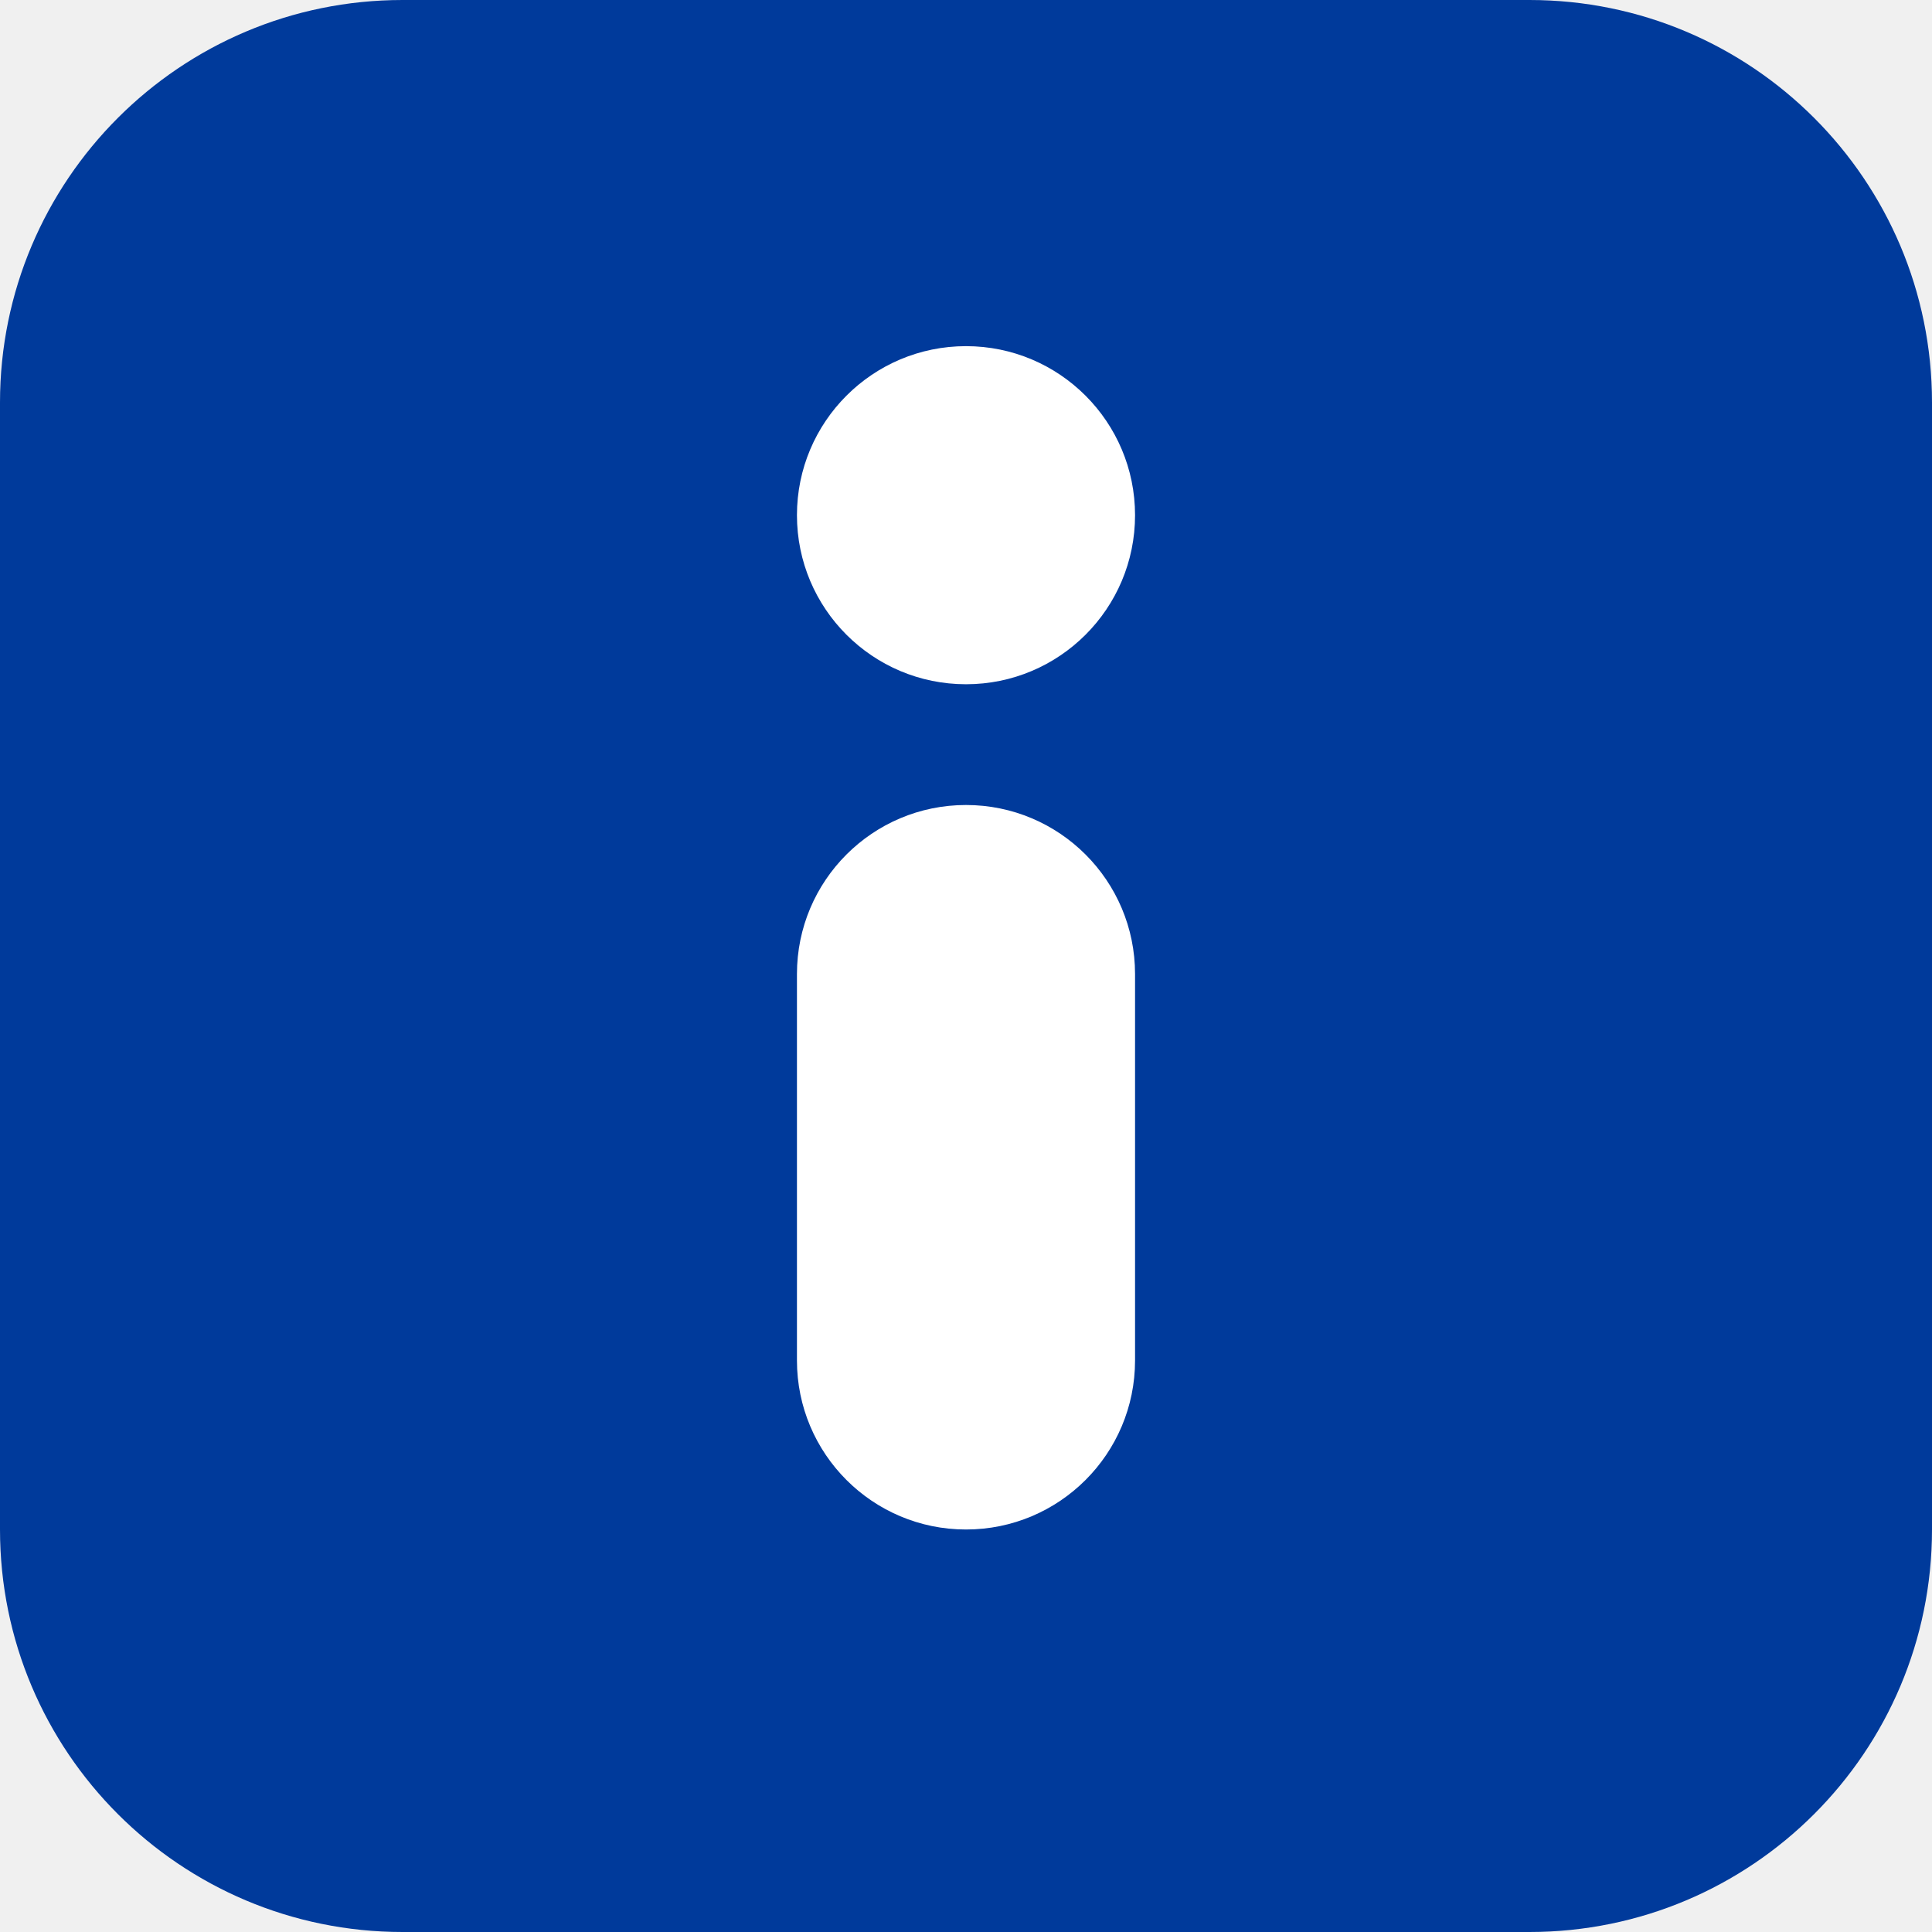
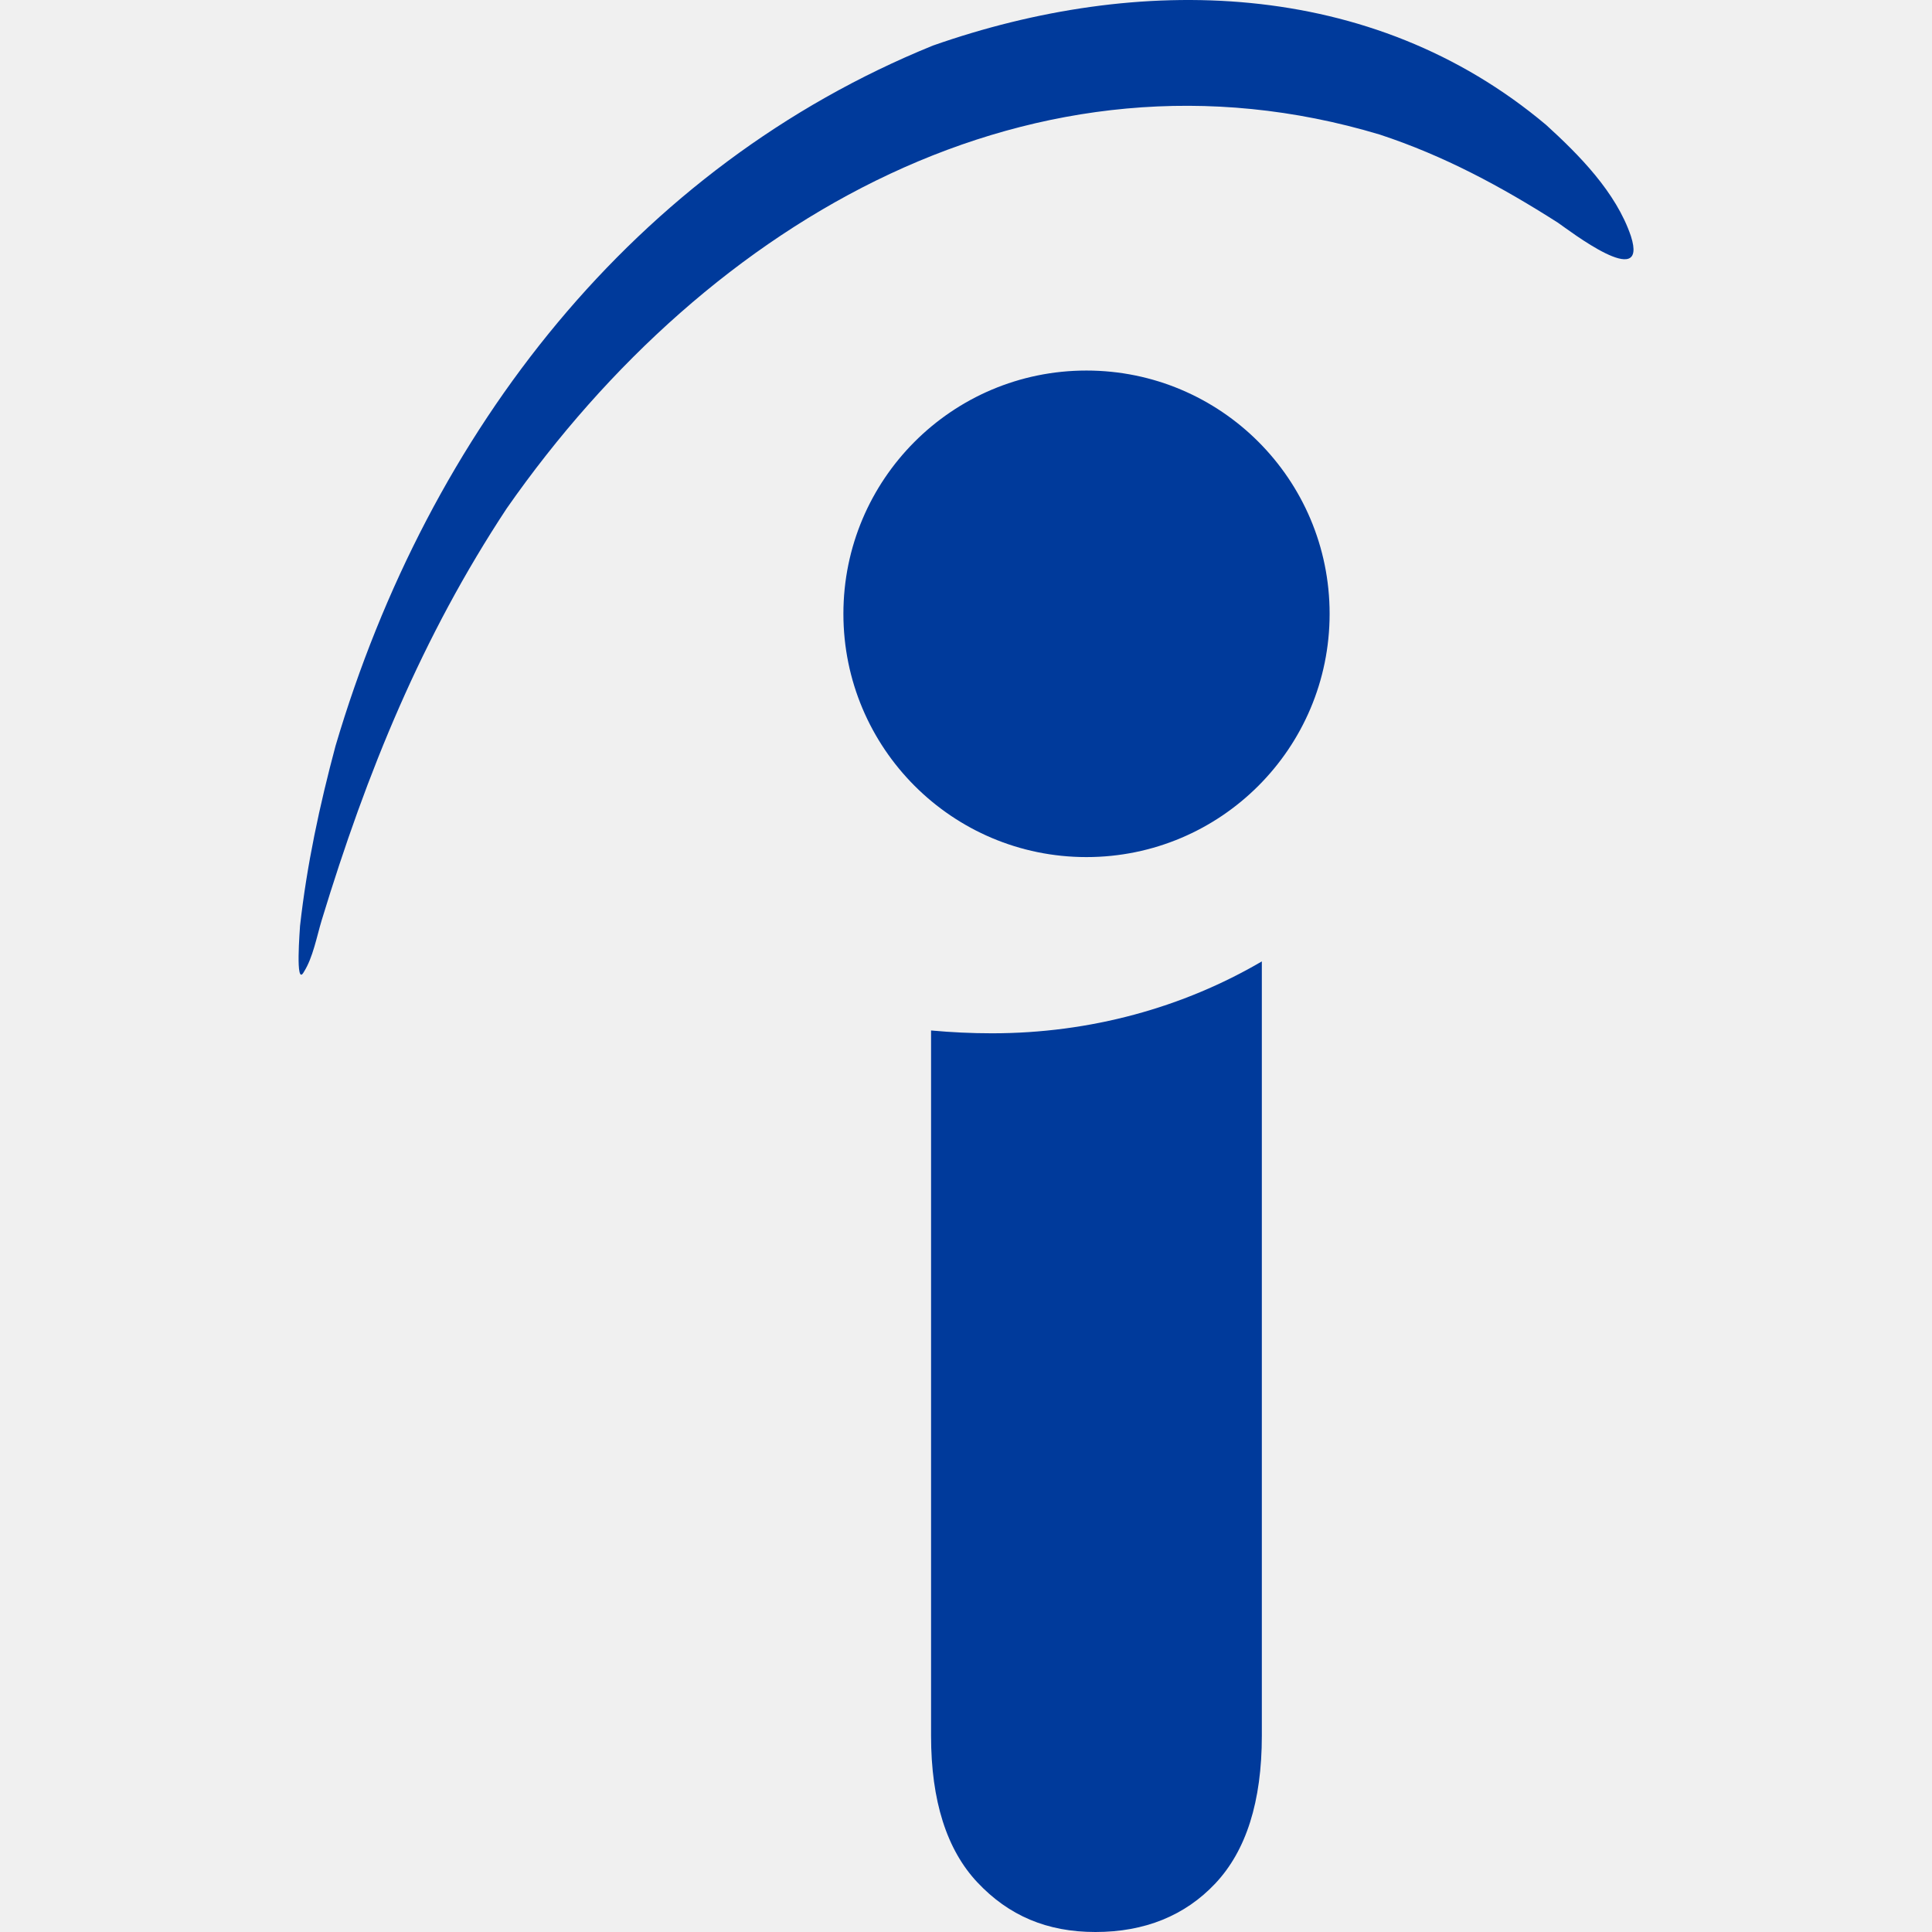
- <svg xmlns="http://www.w3.org/2000/svg" viewBox="0 0 24 24" width="24" height="24" role="img" aria-label="Indeed">
-   <rect width="24" height="24" rx="5" fill="#003A9B" />
-   <circle cx="12" cy="6.4" r="2.1" fill="#ffffff" />
-   <rect x="9.9" y="10" width="4.2" height="9" rx="2.1" fill="#ffffff" />
+ <svg xmlns="http://www.w3.org/2000/svg" role="img" aria-label="Indeed" viewBox="0 0 24 24" width="24" height="24" fill="#003A9B">
+   <path d="M11.566 21.563v-8.762c.255.023.501.035.758.035 1.222 0 2.374-.321 3.351-.893v9.618c0 .822-.196 1.429-.576 1.834-.378.403-.881.605-1.491.605-.601 0-1.077-.202-1.468-.618-.378-.403-.574-1.01-.574-1.818zM11.589.566c2.545-.893 5.442-.845 7.619.987.405.369.867.833 1.052 1.381.221.691-.769-.073-.906-.167-.71-.453-1.418-.833-2.213-1.095C12.861.387 8.812 2.709 6.295 6.315c-1.052 1.594-1.737 3.272-2.299 5.117-.061.202-.109.465-.221.641-.111.204-.048-.545-.048-.57.085-.762.244-1.5.441-2.237C5.329 5.338 7.897 2.066 11.589.566zm4.928 7.059c0 1.669-1.353 3.022-3.021 3.022-1.668 0-3.019-1.354-3.019-3.022 0-1.669 1.351-3.022 3.019-3.022 1.668 0 3.021 1.352 3.021 3.022Z" />
</svg>
